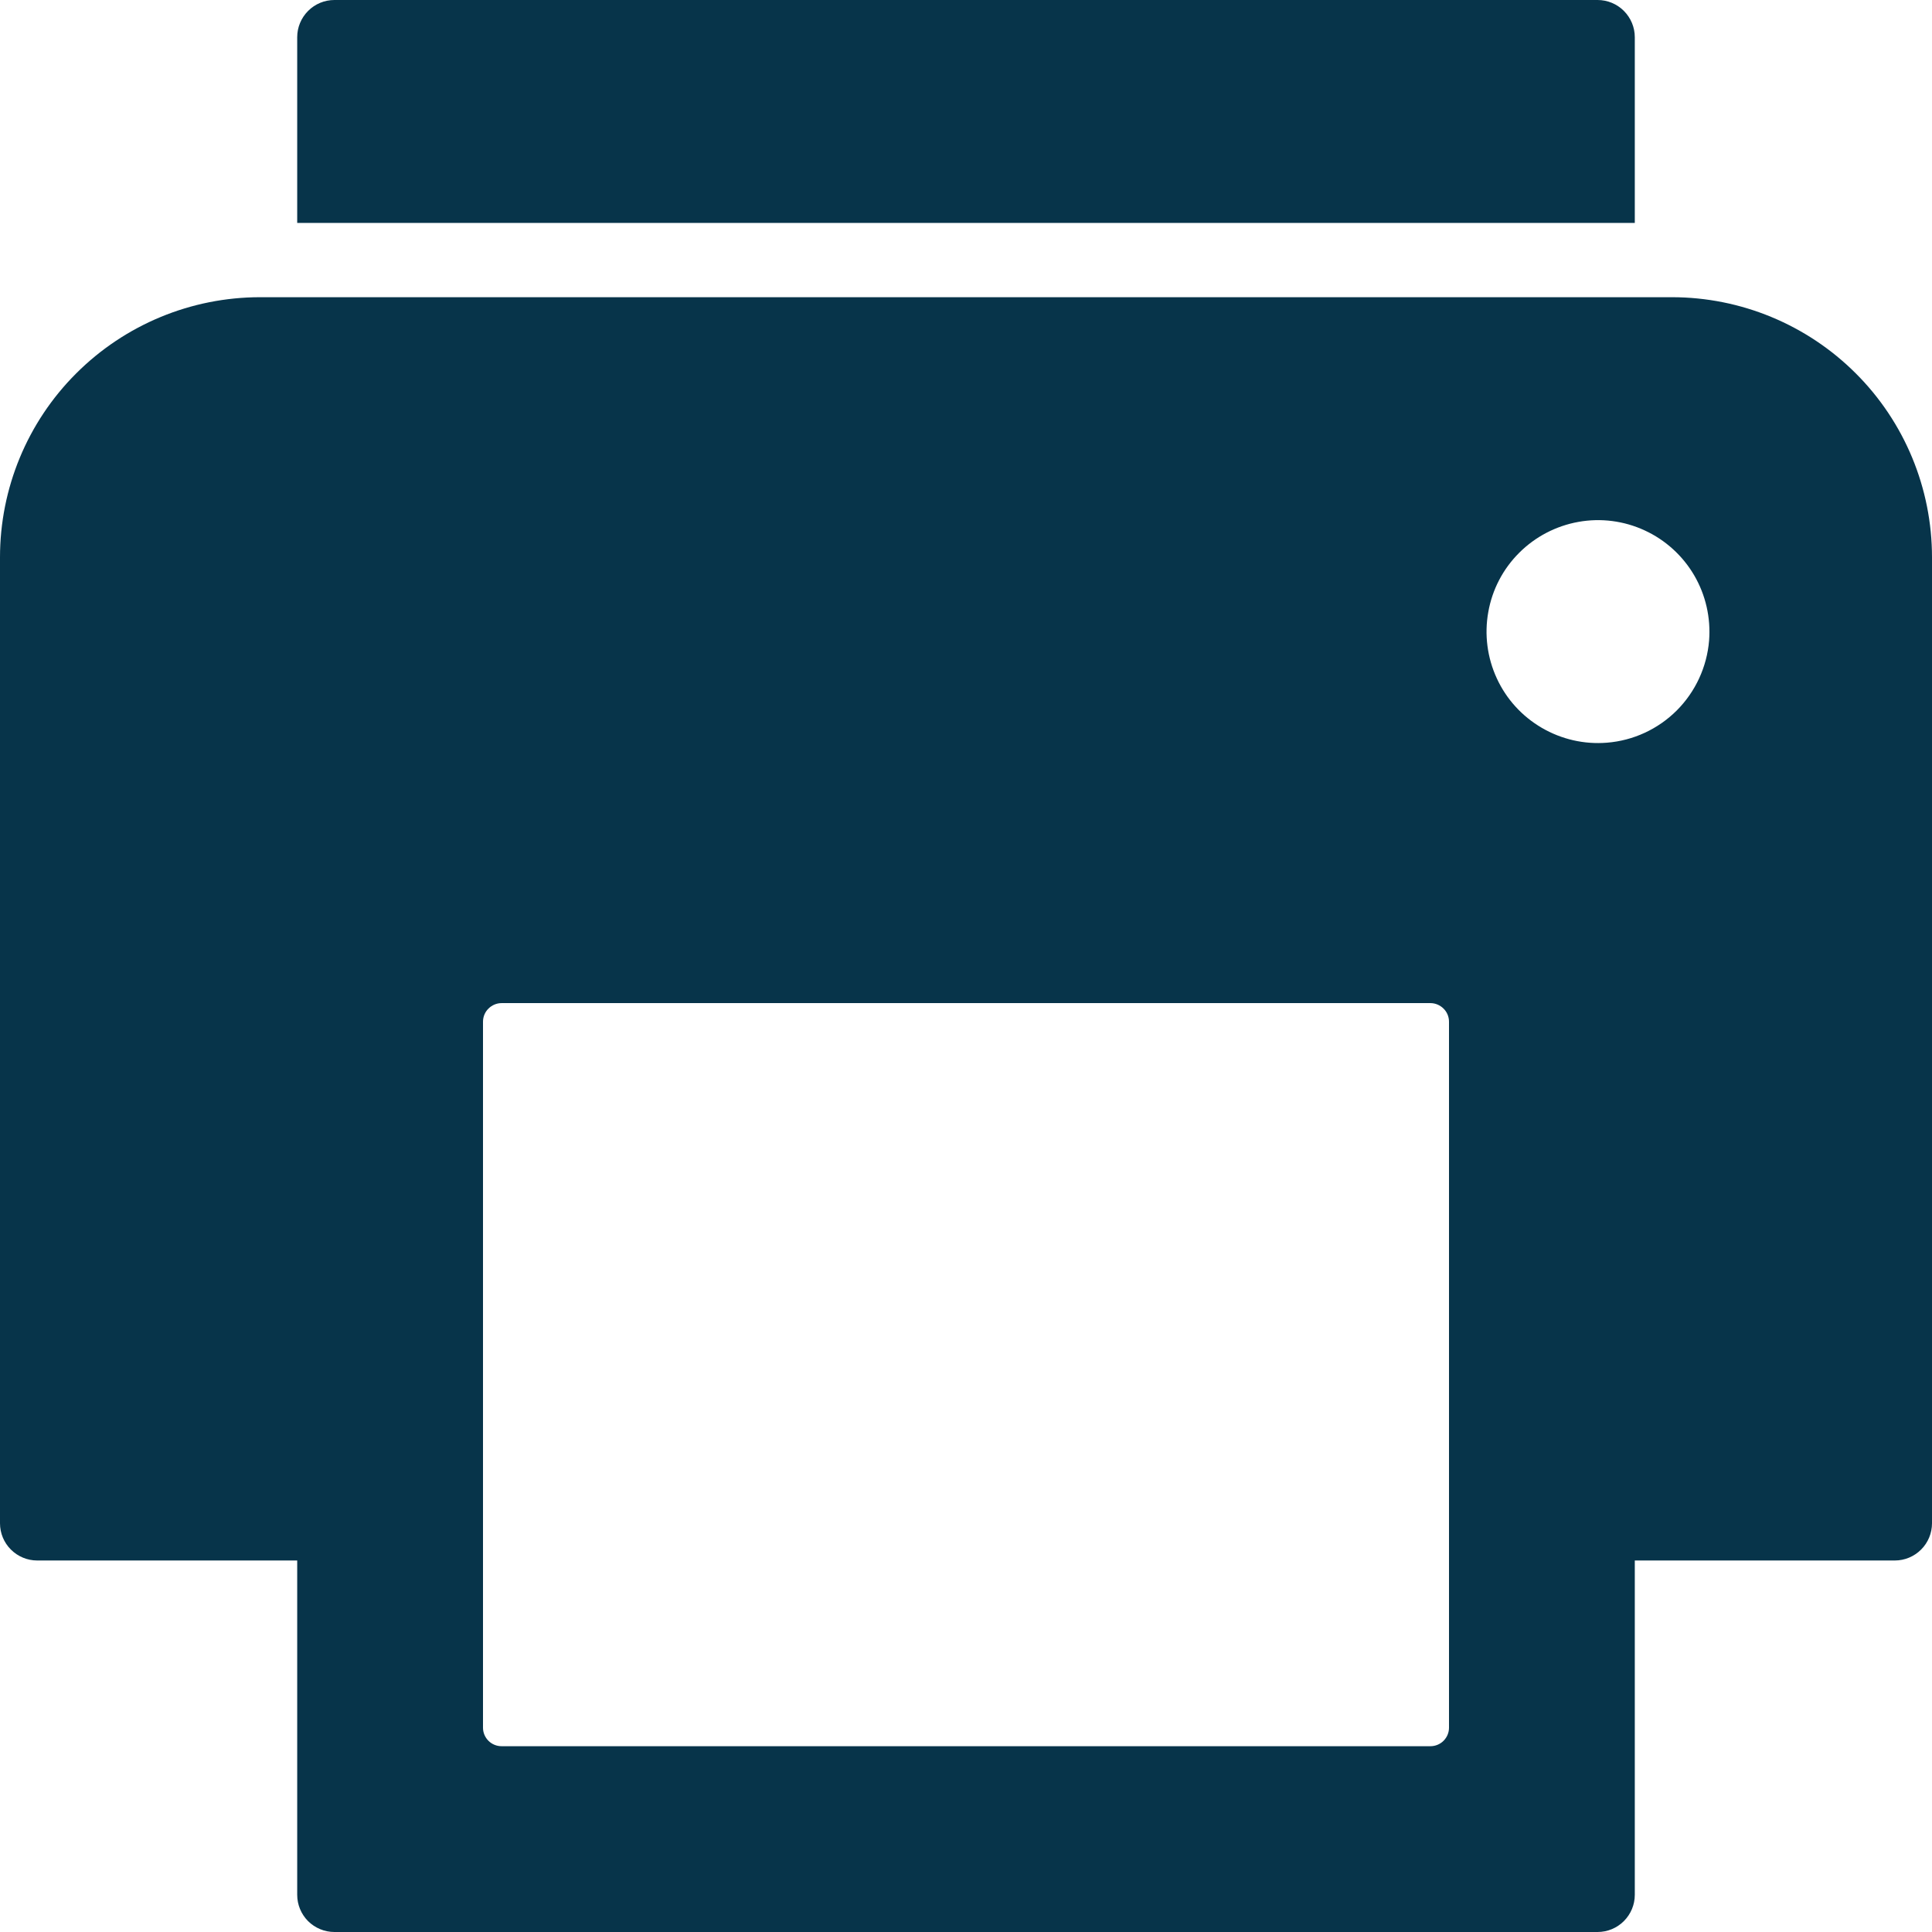
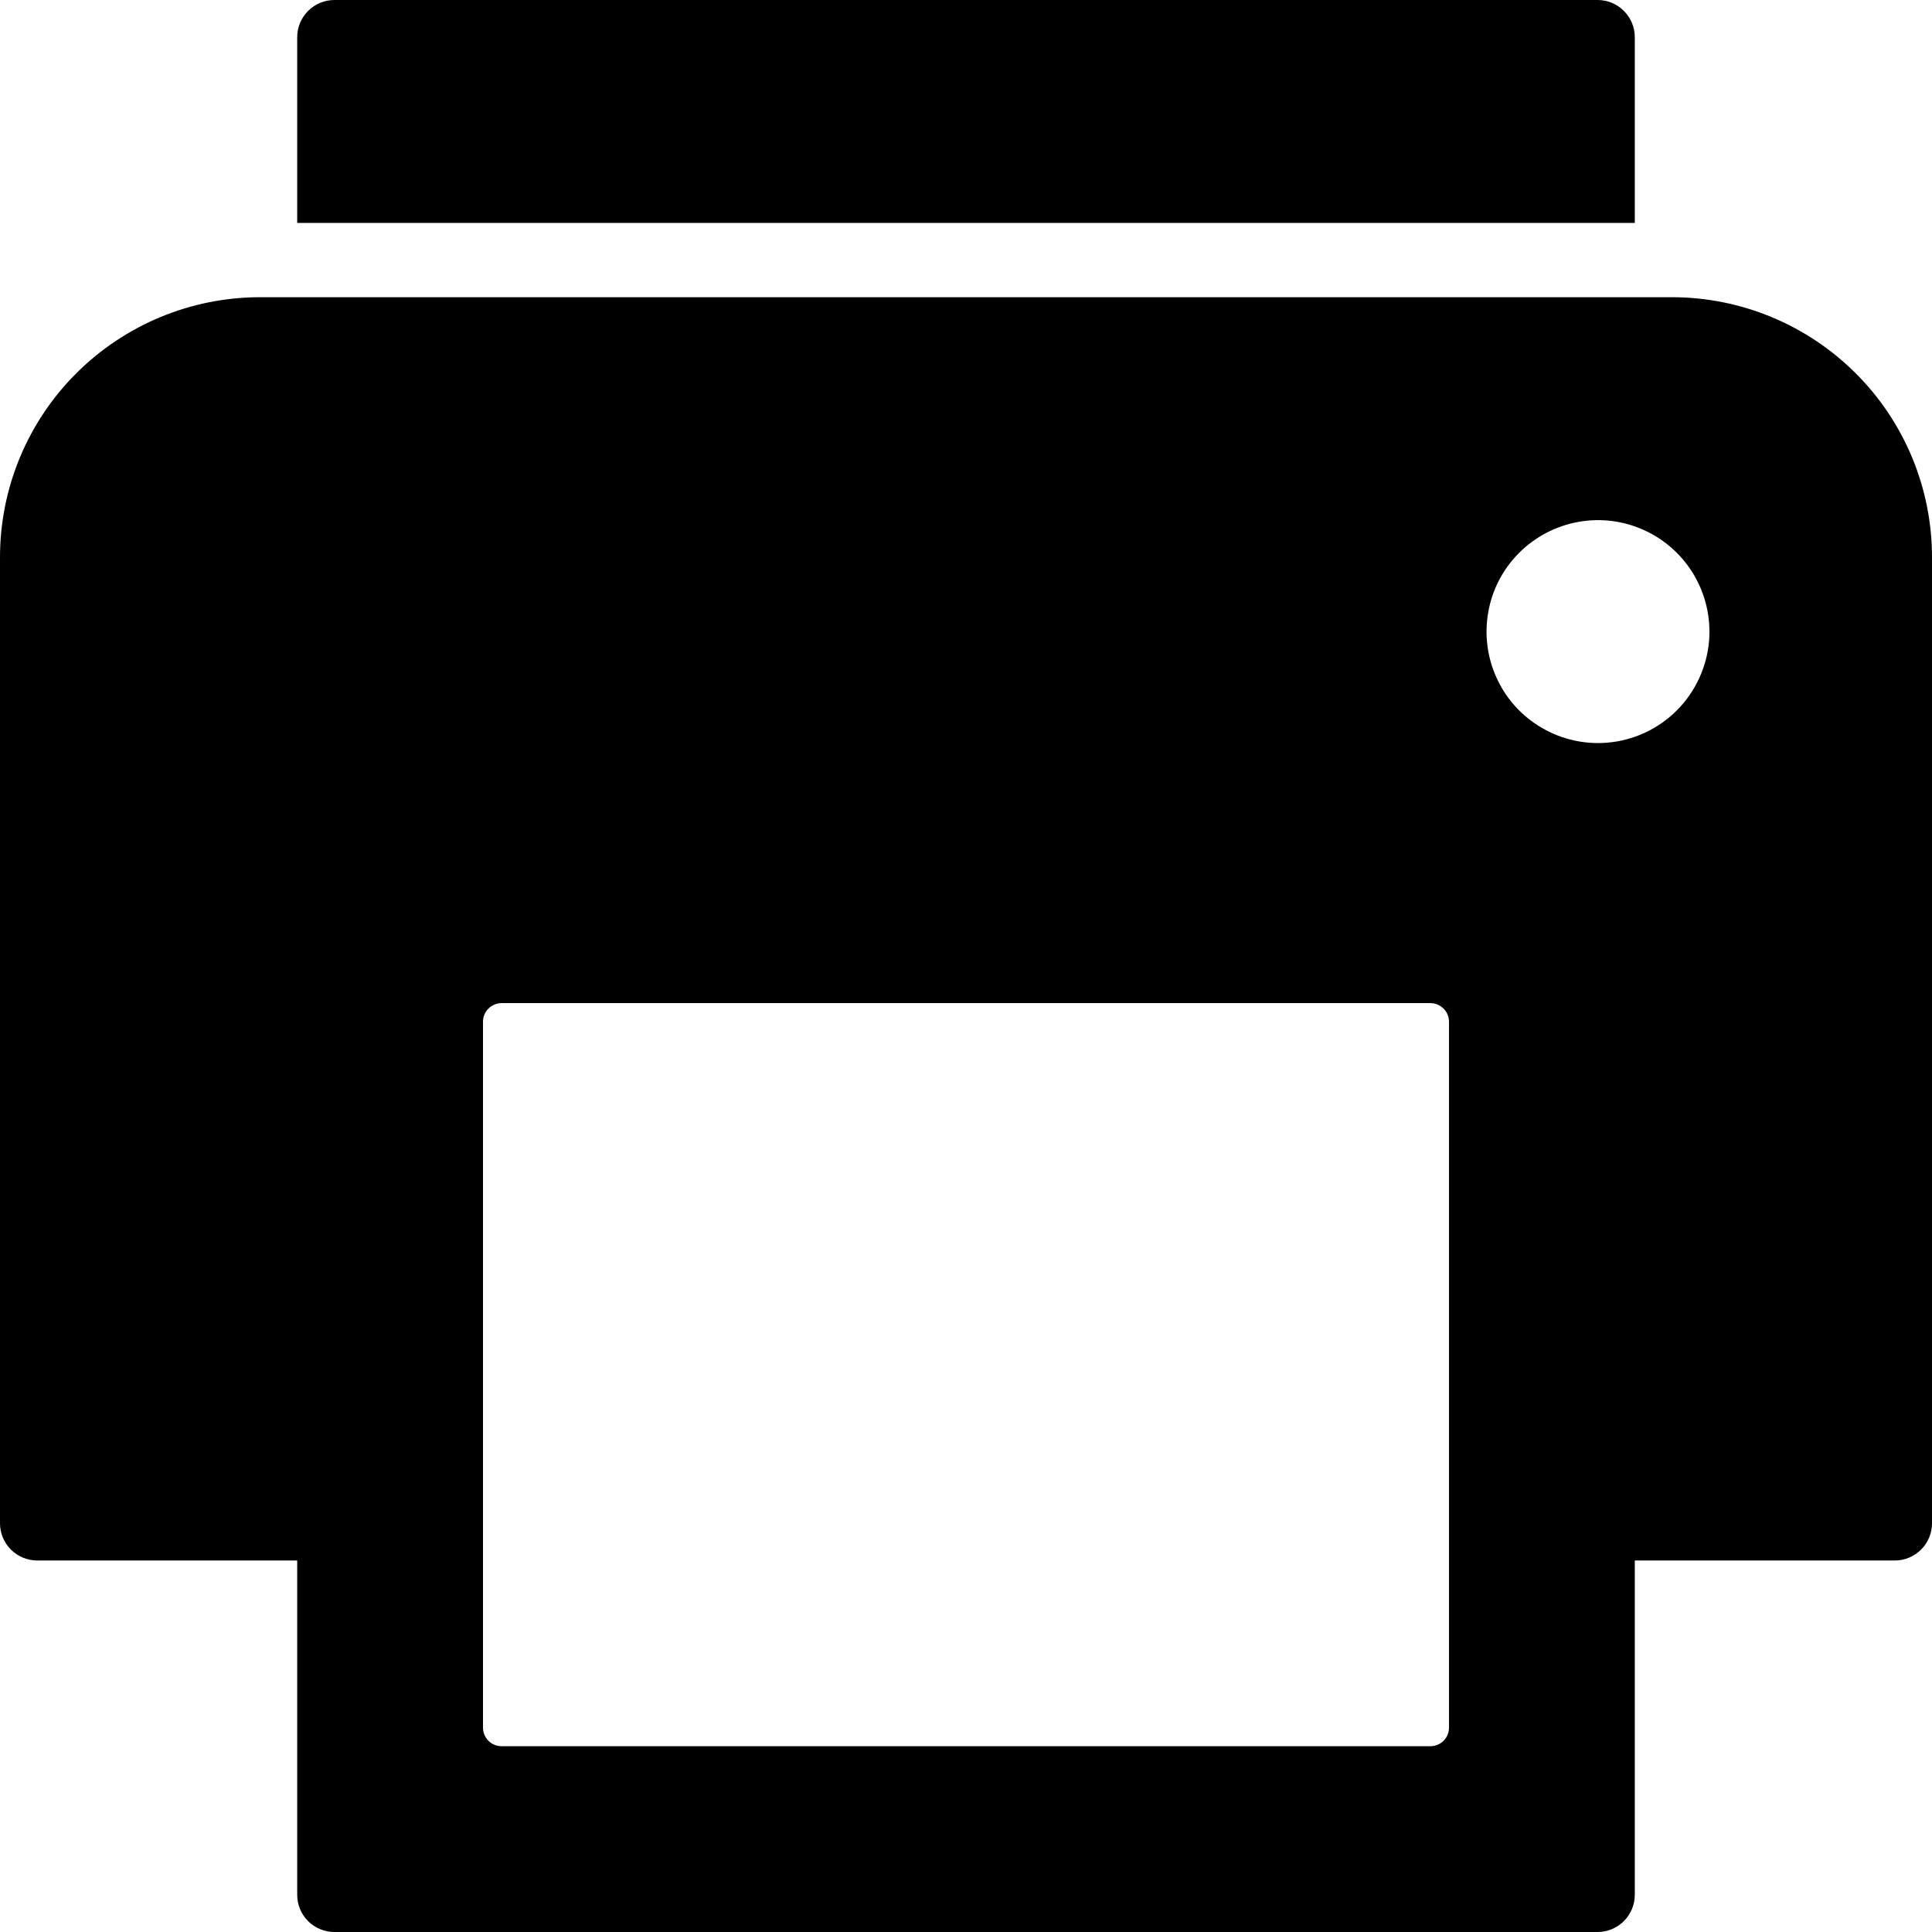
<svg xmlns="http://www.w3.org/2000/svg" width="24" height="24" viewBox="0 0 24 24" fill="none">
-   <path d="M20.308 2.769V0.462C20.308 0.339 20.259 0.222 20.172 0.135C20.086 0.049 19.969 0 19.846 0H4.154C4.031 0 3.914 0.049 3.828 0.135C3.741 0.222 3.692 0.339 3.692 0.462V2.769" fill="#07344A" />
-   <path d="M20.769 3.692H3.231C2.374 3.692 1.552 4.033 0.946 4.639C0.34 5.244 0 6.066 0 6.923V18.923C0 19.046 0.049 19.163 0.135 19.249C0.222 19.336 0.339 19.385 0.462 19.385H3.692V23.538C3.692 23.661 3.741 23.778 3.827 23.865C3.914 23.951 4.031 24 4.154 24H19.846C19.969 24 20.086 23.951 20.172 23.865C20.259 23.778 20.308 23.661 20.308 23.538V19.385H23.538C23.661 19.385 23.778 19.336 23.865 19.249C23.951 19.163 24 19.046 24 18.923V6.923C24 6.066 23.66 5.244 23.054 4.639C22.448 4.033 21.626 3.692 20.769 3.692ZM18 21.462C18 21.523 17.976 21.581 17.932 21.625C17.889 21.668 17.83 21.692 17.769 21.692H6.231C6.17 21.692 6.111 21.668 6.068 21.625C6.024 21.581 6 21.523 6 21.462V12.692C6 12.631 6.024 12.572 6.068 12.529C6.111 12.486 6.17 12.461 6.231 12.461H17.769C17.83 12.461 17.889 12.486 17.932 12.529C17.976 12.572 18 12.631 18 12.692V21.462ZM19.962 9.226C19.679 9.249 19.397 9.184 19.152 9.041C18.907 8.898 18.712 8.684 18.594 8.427C18.475 8.17 18.438 7.882 18.488 7.603C18.537 7.324 18.671 7.067 18.872 6.867C19.072 6.667 19.329 6.533 19.608 6.483C19.887 6.433 20.174 6.47 20.431 6.589C20.689 6.708 20.903 6.903 21.046 7.147C21.189 7.392 21.253 7.675 21.231 7.957C21.204 8.285 21.062 8.592 20.83 8.825C20.597 9.058 20.289 9.2 19.962 9.226Z" fill="#07344A" />
+   <path d="M20.308 2.769V0.462C20.308 0.339 20.259 0.222 20.172 0.135C20.086 0.049 19.969 0 19.846 0H4.154C4.031 0 3.914 0.049 3.828 0.135C3.741 0.222 3.692 0.339 3.692 0.462V2.769" fill="#000000" />
+   <path d="M20.769 3.692H3.231C2.374 3.692 1.552 4.033 0.946 4.639C0.34 5.244 0 6.066 0 6.923V18.923C0 19.046 0.049 19.163 0.135 19.249C0.222 19.336 0.339 19.385 0.462 19.385H3.692V23.538C3.692 23.661 3.741 23.778 3.827 23.865C3.914 23.951 4.031 24 4.154 24H19.846C19.969 24 20.086 23.951 20.172 23.865C20.259 23.778 20.308 23.661 20.308 23.538V19.385H23.538C23.661 19.385 23.778 19.336 23.865 19.249C23.951 19.163 24 19.046 24 18.923V6.923C24 6.066 23.66 5.244 23.054 4.639C22.448 4.033 21.626 3.692 20.769 3.692ZM18 21.462C18 21.523 17.976 21.581 17.932 21.625C17.889 21.668 17.83 21.692 17.769 21.692H6.231C6.17 21.692 6.111 21.668 6.068 21.625C6.024 21.581 6 21.523 6 21.462V12.692C6 12.631 6.024 12.572 6.068 12.529C6.111 12.486 6.17 12.461 6.231 12.461H17.769C17.83 12.461 17.889 12.486 17.932 12.529C17.976 12.572 18 12.631 18 12.692V21.462ZM19.962 9.226C19.679 9.249 19.397 9.184 19.152 9.041C18.907 8.898 18.712 8.684 18.594 8.427C18.475 8.17 18.438 7.882 18.488 7.603C18.537 7.324 18.671 7.067 18.872 6.867C19.072 6.667 19.329 6.533 19.608 6.483C19.887 6.433 20.174 6.47 20.431 6.589C20.689 6.708 20.903 6.903 21.046 7.147C21.189 7.392 21.253 7.675 21.231 7.957C21.204 8.285 21.062 8.592 20.83 8.825C20.597 9.058 20.289 9.2 19.962 9.226Z" fill="#000000" />
</svg>
